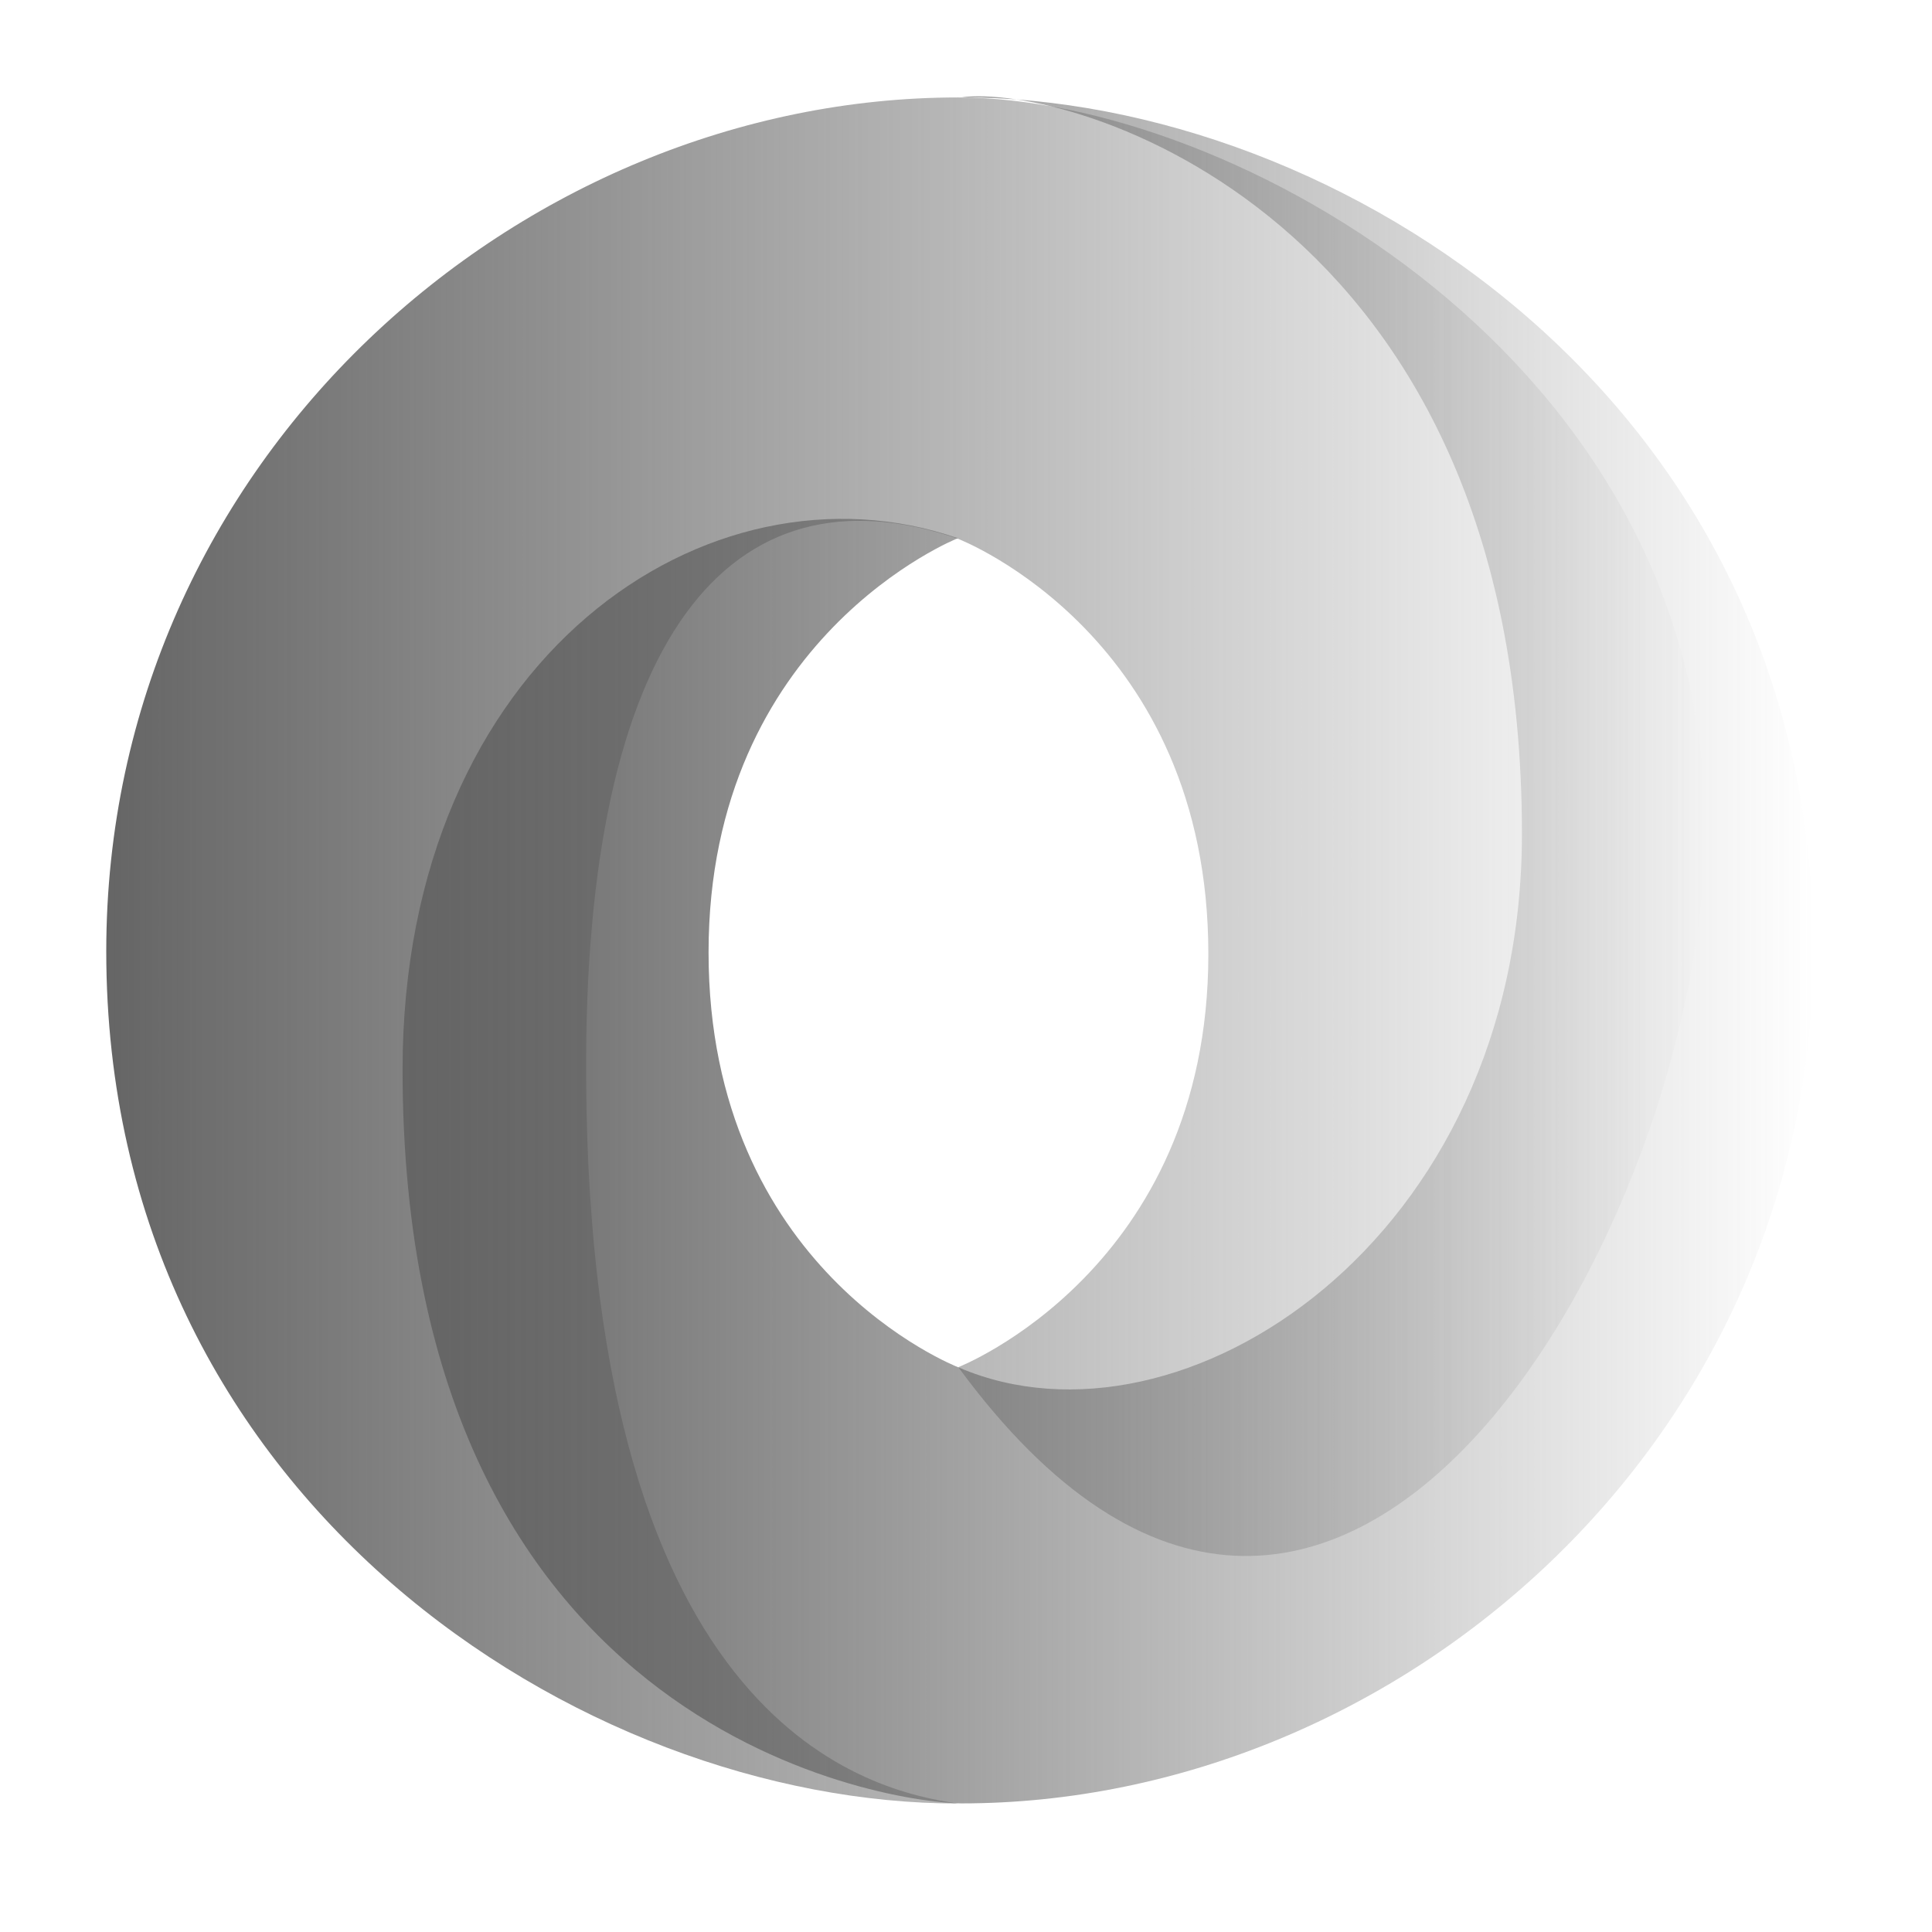
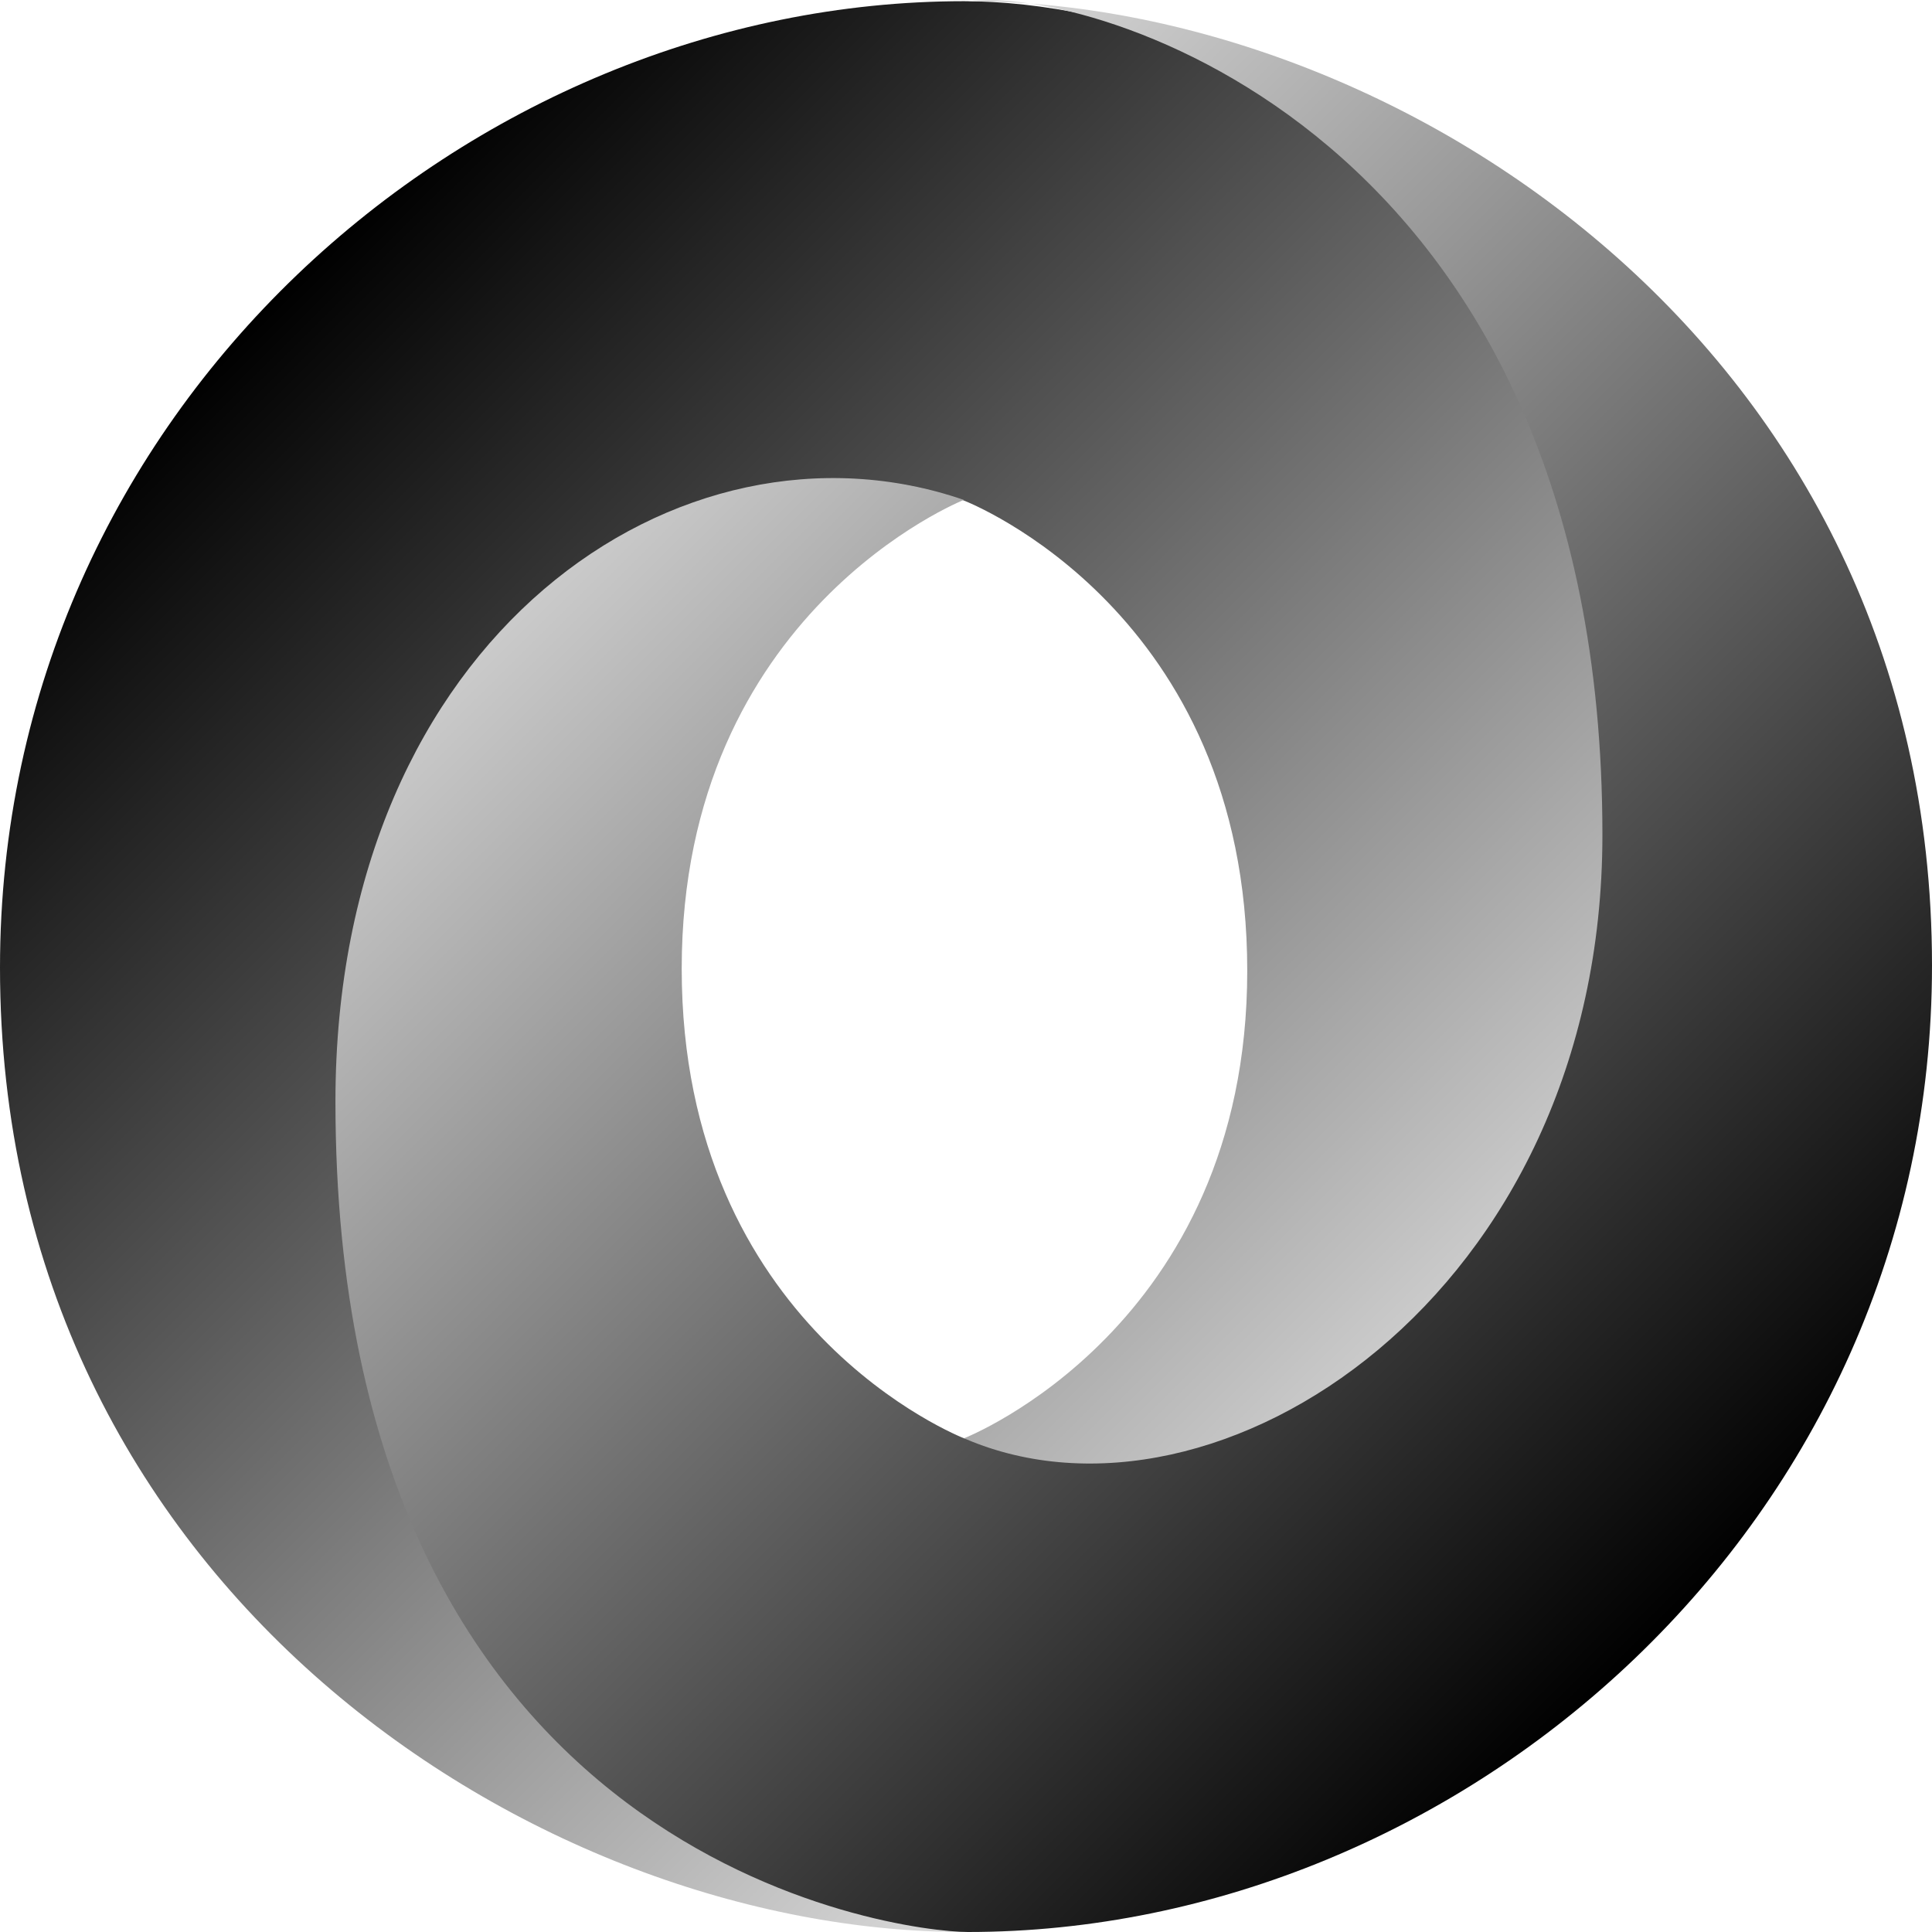
- <svg xmlns="http://www.w3.org/2000/svg" xmlns:xlink="http://www.w3.org/1999/xlink" width="16" height="16" version="1.1" id="svg226">
-   <defs id="defs230">
-     <linearGradient id="linearGradient23027">
-       <stop style="stop-color:#656565;stop-opacity:1;" offset="0" id="stop23023" />
-       <stop style="stop-color:#656565;stop-opacity:0;" offset="1" id="stop23025" />
+ <svg xmlns="http://www.w3.org/2000/svg" xmlns:xlink="http://www.w3.org/1999/xlink" width="160" height="160" version="1.1">
+   <defs>
+     <linearGradient id="linearGradient8385">
+       <stop offset="0" />
+       <stop stop-color="#fff" offset="1" />
    </linearGradient>
-     <linearGradient id="linearGradient20716">
-       <stop style="stop-color:#656565;stop-opacity:1;" offset="0" id="stop20712" />
-       <stop style="stop-color:#656565;stop-opacity:0;" offset="1" id="stop20714" />
-     </linearGradient>
-     <linearGradient x1="-666.117" y1="413.045" x2="-553.27" y2="525.908" id="linearGradient3005" xlink:href="#linearGradient8385" gradientUnits="userSpaceOnUse" gradientTransform="matrix(0.0333159,0,0,0.0333112,28.13052,-8.781993)" />
-     <linearGradient id="linearGradient8385">
-       <stop id="stop8387" style="stop-color:#000000;stop-opacity:1" offset="0" />
-       <stop id="stop8389" style="stop-color:#ffffff;stop-opacity:1" offset="1" />
-     </linearGradient>
-     <linearGradient x1="-553.27" y1="525.908" x2="-666.116" y2="413.045" id="linearGradient3002" xlink:href="#linearGradient8385" gradientUnits="userSpaceOnUse" gradientTransform="matrix(0.0333159,0,0,0.0333112,28.13052,-8.781993)" />
-     <linearGradient xlink:href="#linearGradient20716" id="linearGradient20718" x1="0.88" y1="7.872" x2="14.12" y2="7.872" gradientUnits="userSpaceOnUse" />
-     <linearGradient xlink:href="#linearGradient23027" id="linearGradient23029" x1="3.334" y1="7.867" x2="15.017" y2="7.867" gradientUnits="userSpaceOnUse" />
+     <linearGradient id="linearGradient3002" x1="-553.27" x2="-666.12" y1="525.91" y2="413.05" gradientTransform="matrix(.99884 0 0 .9987 689.01 -388.84)" gradientUnits="userSpaceOnUse" xlink:href="#linearGradient8385" />
+     <linearGradient id="linearGradient3005" x1="-666.12" x2="-553.27" y1="413.04" y2="525.91" gradientTransform="matrix(.99884 0 0 .9987 689.01 -388.84)" gradientUnits="userSpaceOnUse" xlink:href="#linearGradient8385" />
  </defs>
-   <style type="text/css" id="style220">.icon-canvas-transparent{opacity:0;fill:#F6F6F6;} .icon-vs-out{opacity:0;fill:#F6F6F6;} .icon-vs-bg{fill:#656565;} .icon-vs-fg{fill:#F0EFF1;}</style>
-   <path d="m 7.936,11.322 c 3.128,4.264 6.188,-1.19 6.184,-4.47 -0.005,-3.878 -3.935,-6.045 -6.186,-6.045 -3.613,0 -7.054,2.986 -7.054,7.072 0,4.541 3.944,7.057 7.054,7.057 C 7.23,14.834 4.885,14.332 4.854,8.93 4.832,5.277 6.045,3.818 7.929,4.46 c 0.042,0.016 2.078,0.819 2.078,3.441 0,2.612 -2.07,3.421 -2.07,3.421 z" id="path7508" style="color:#000000;display:inline;overflow:visible;visibility:visible;fill:url(#linearGradient20718);fill-opacity:1;fill-rule:evenodd;stroke:none;stroke-width:0.044;marker:none" />
-   <path d="M 7.933,4.457 C 5.866,3.744 3.334,5.448 3.334,8.859 c 0,5.571 4.128,6.076 4.628,6.076 3.613,0 7.054,-2.986 7.054,-7.072 0,-4.541 -3.944,-7.057 -7.054,-7.057 0.861,-0.119 4.642,0.932 4.642,6.1 0,3.37 -2.823,5.205 -4.659,4.421 C 7.904,11.312 5.868,10.509 5.868,7.887 c 0,-2.612 2.065,-3.43 2.065,-3.43 z" id="path7510" style="color:#000000;display:inline;overflow:visible;visibility:visible;fill:url(#linearGradient23029);fill-opacity:1;fill-rule:evenodd;stroke:none;stroke-width:0.045;stroke-miterlimit:4;stroke-dasharray:none;marker:none" />
-   <path class="icon-canvas-transparent" d="M16 16h-16v-16h16v16z" id="canvas" />
-   <path class="icon-vs-out" d="M4 15c-.97 0-2-.701-2-2v-10c0-1.299 1.03-2 2-2h6.061l3.939 3.556v8.444c0 .97-.701 2-2 2h-8z" id="outline" />
+   <g fill-rule="evenodd">
+     <path d="m79.865 119.1c35.398 48.255 70.04-13.469 69.989-50.587-0.06-43.886-44.541-68.414-70.018-68.414-40.892 0-79.836 33.796-79.836 80.036 0 51.396 44.64 79.865 79.836 79.865-7.965-1.147-34.506-6.834-34.863-67.967-0.24-41.347 13.488-57.866 34.805-50.599 0.477 0.177 23.514 9.264 23.514 38.951 0 29.56-23.427 38.715-23.427 38.715z" color="#000000" fill="url(#linearGradient3005)" />
+     <path d="m79.823 41.401c-23.39-8.062-52.043 11.216-52.043 49.829 0 63.048 46.721 68.77 52.384 68.77 40.892 0 79.836-33.796 79.836-80.036 0-51.396-44.64-79.865-79.836-79.865 9.748-1.35 52.541 10.55 52.541 69.037 0 38.141-31.953 58.905-52.735 50.033-0.477-0.177-23.514-9.264-23.514-38.951 0-29.56 23.367-38.818 23.367-38.818z" color="#000000" fill="url(#linearGradient3002)" />
+   </g>
</svg>
